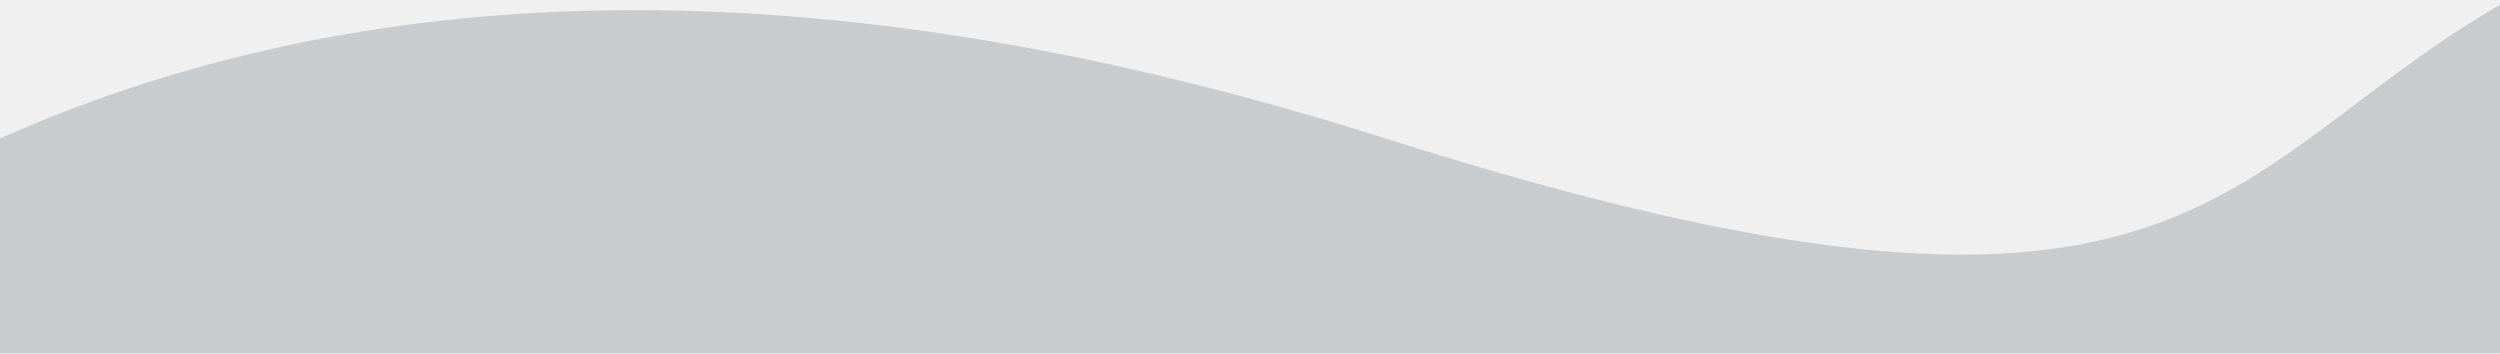
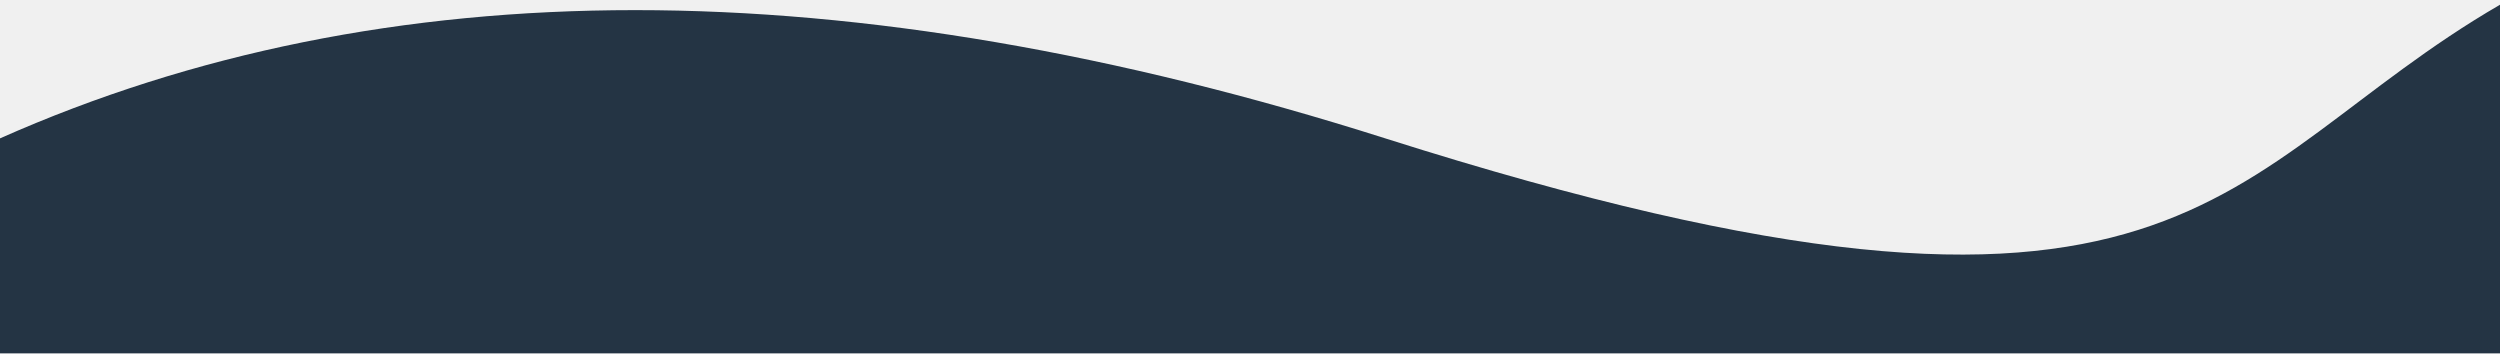
<svg xmlns="http://www.w3.org/2000/svg" xmlns:xlink="http://www.w3.org/1999/xlink" width="375" height="53">
  <defs>
    <path id="a" d="M0 0h375v53H0z" />
  </defs>
  <g fill="none" fill-rule="evenodd">
-     <mask id="b" fill="#243444">
+     <mask id="b" fill="#fff">
      <use xlink:href="#a" />
    </mask>
    <g mask="url(#b)" fill="#243444">
      <path d="M0 20.756c57.764-25.65 127.028-25.65 207.792 0C328.938 59.229 332.12 25.58 375.022.696 403.624-15.893 429.283 263.876 452 840H0V20.756z" />
    </g>
  </g>
</svg>
